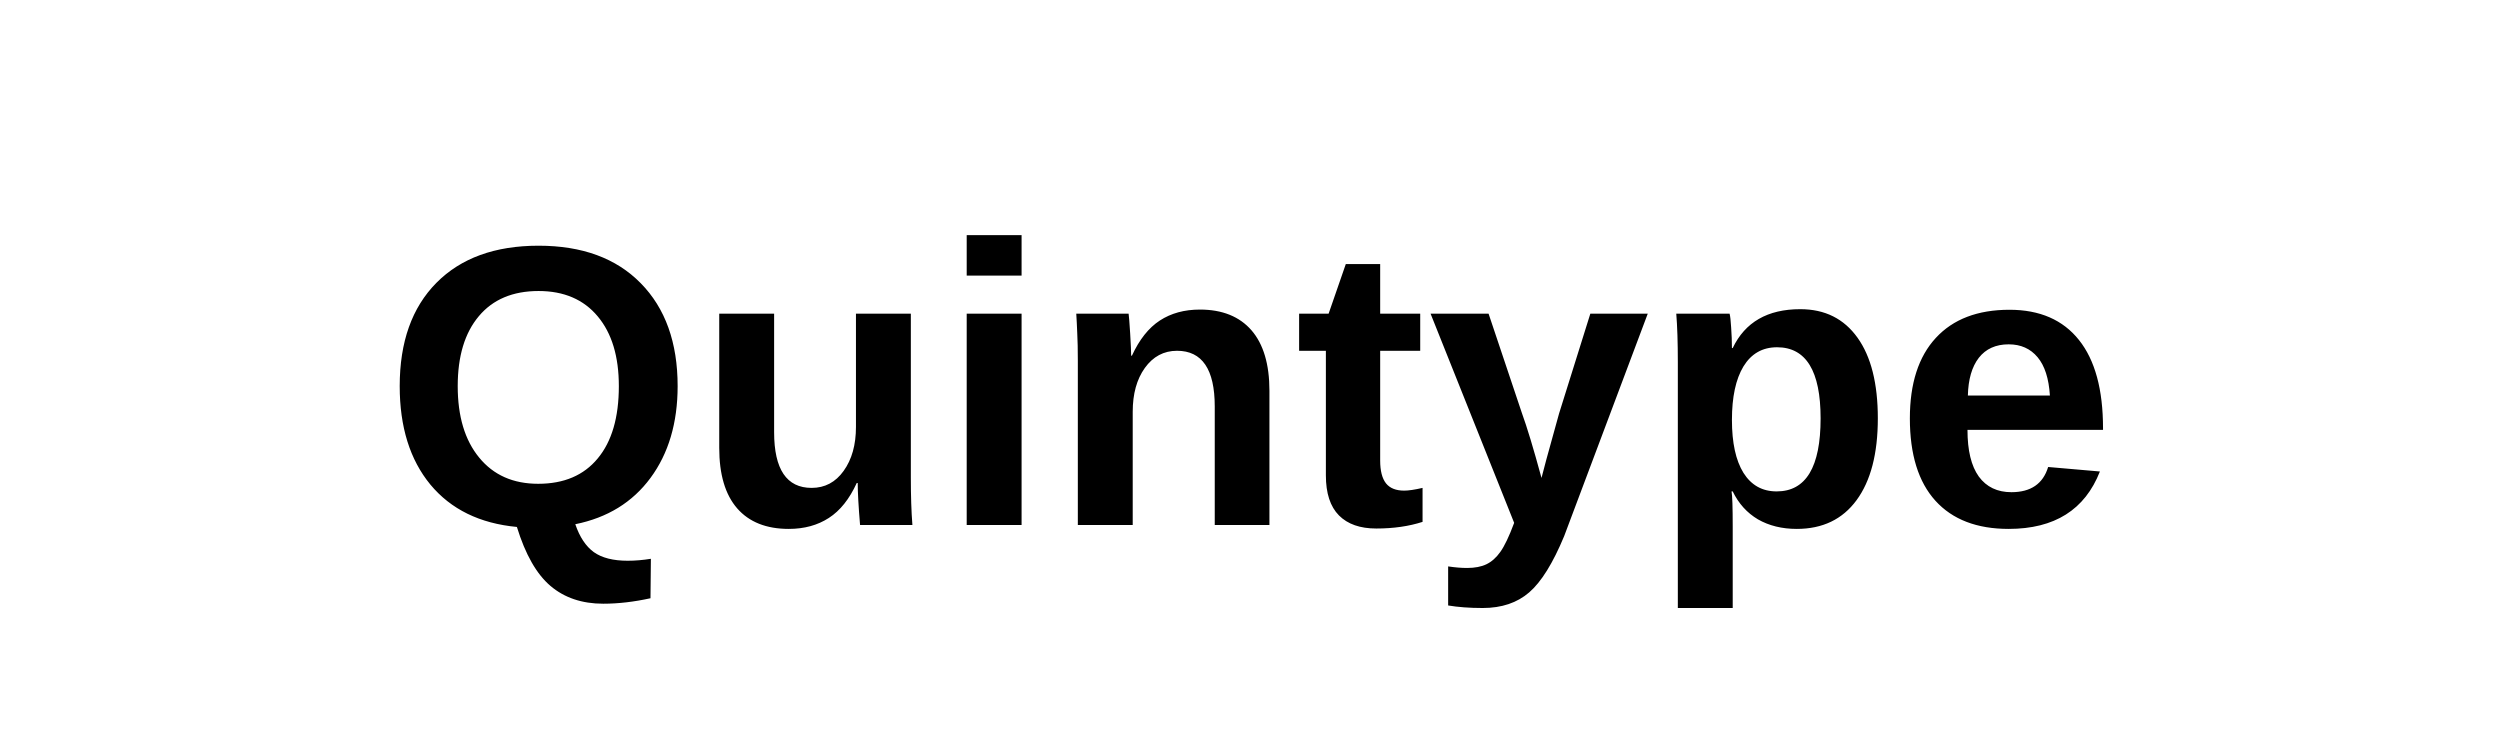
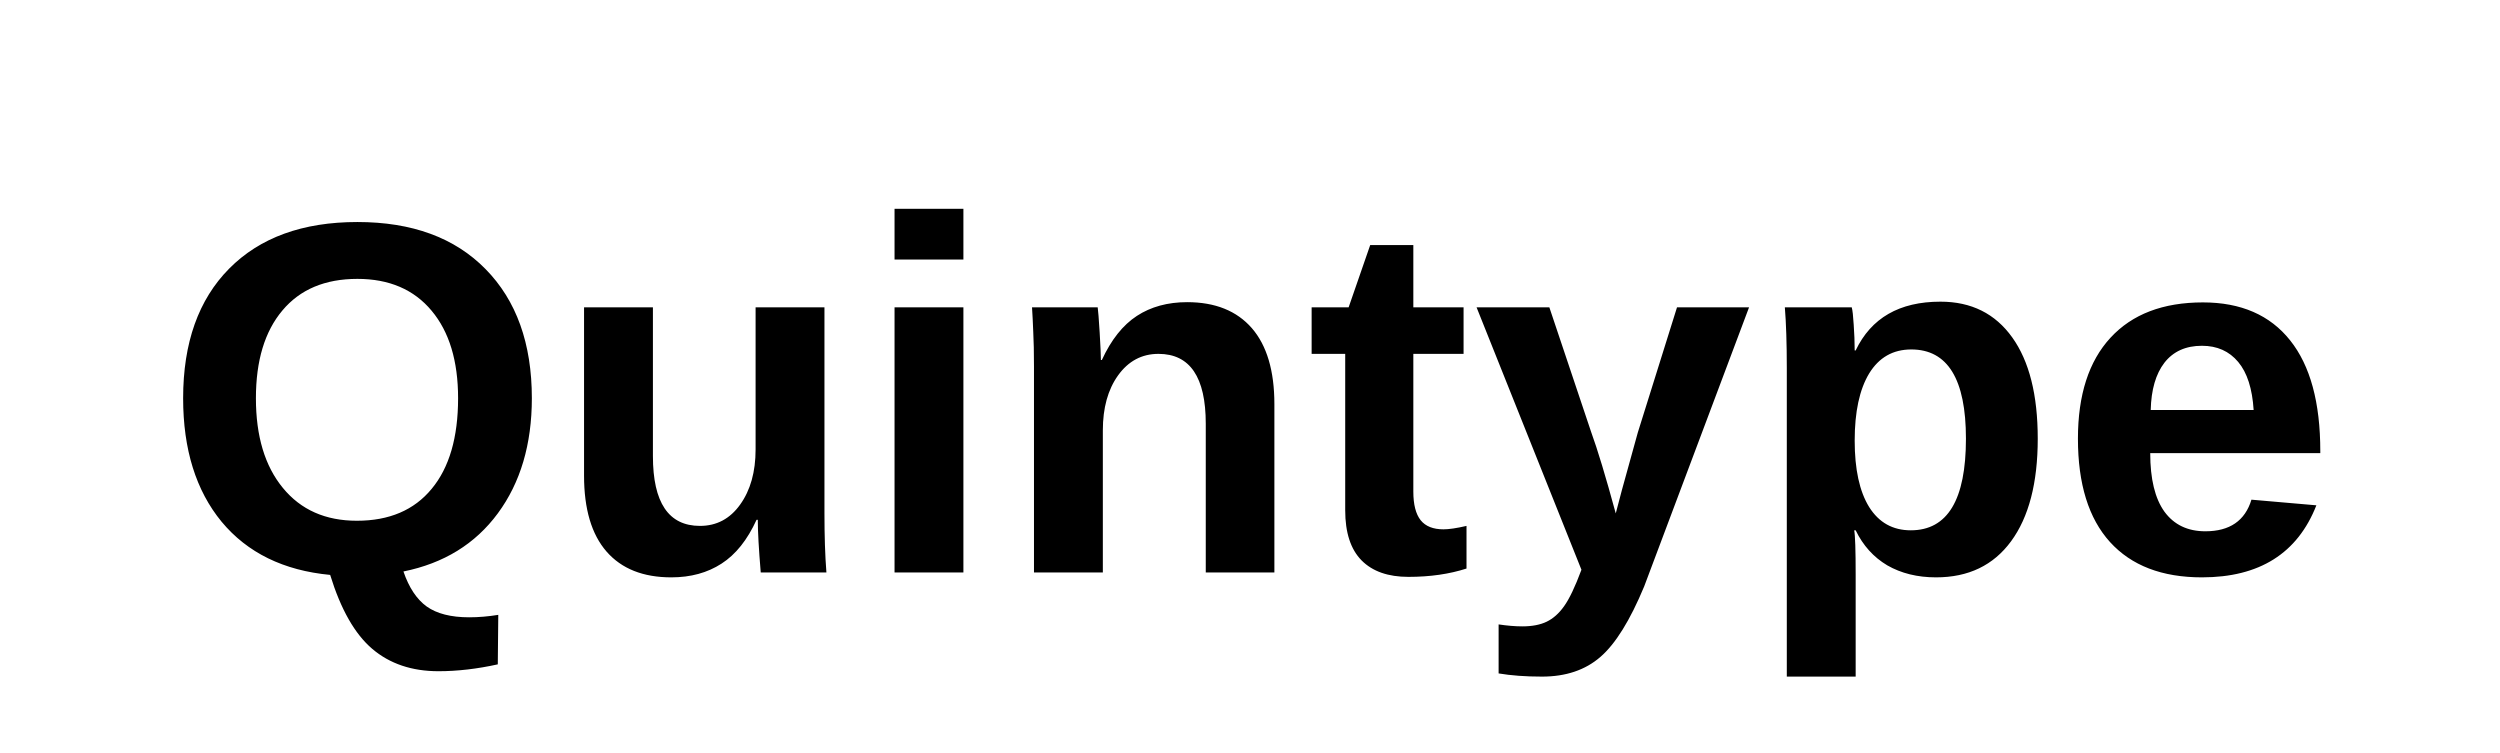
- <svg xmlns="http://www.w3.org/2000/svg" viewBox="0 0 200 60" aria-label="Quintype">
+ <svg xmlns="http://www.w3.org/2000/svg" viewBox="20.3 5.5 159.4 48" aria-label="Quintype">
  <text x="100" y="42" text-anchor="middle" font-family="Arial Black, Arial, Helvetica, sans-serif" font-weight="900" font-size="32" fill="currentColor">Quintype</text>
</svg>
